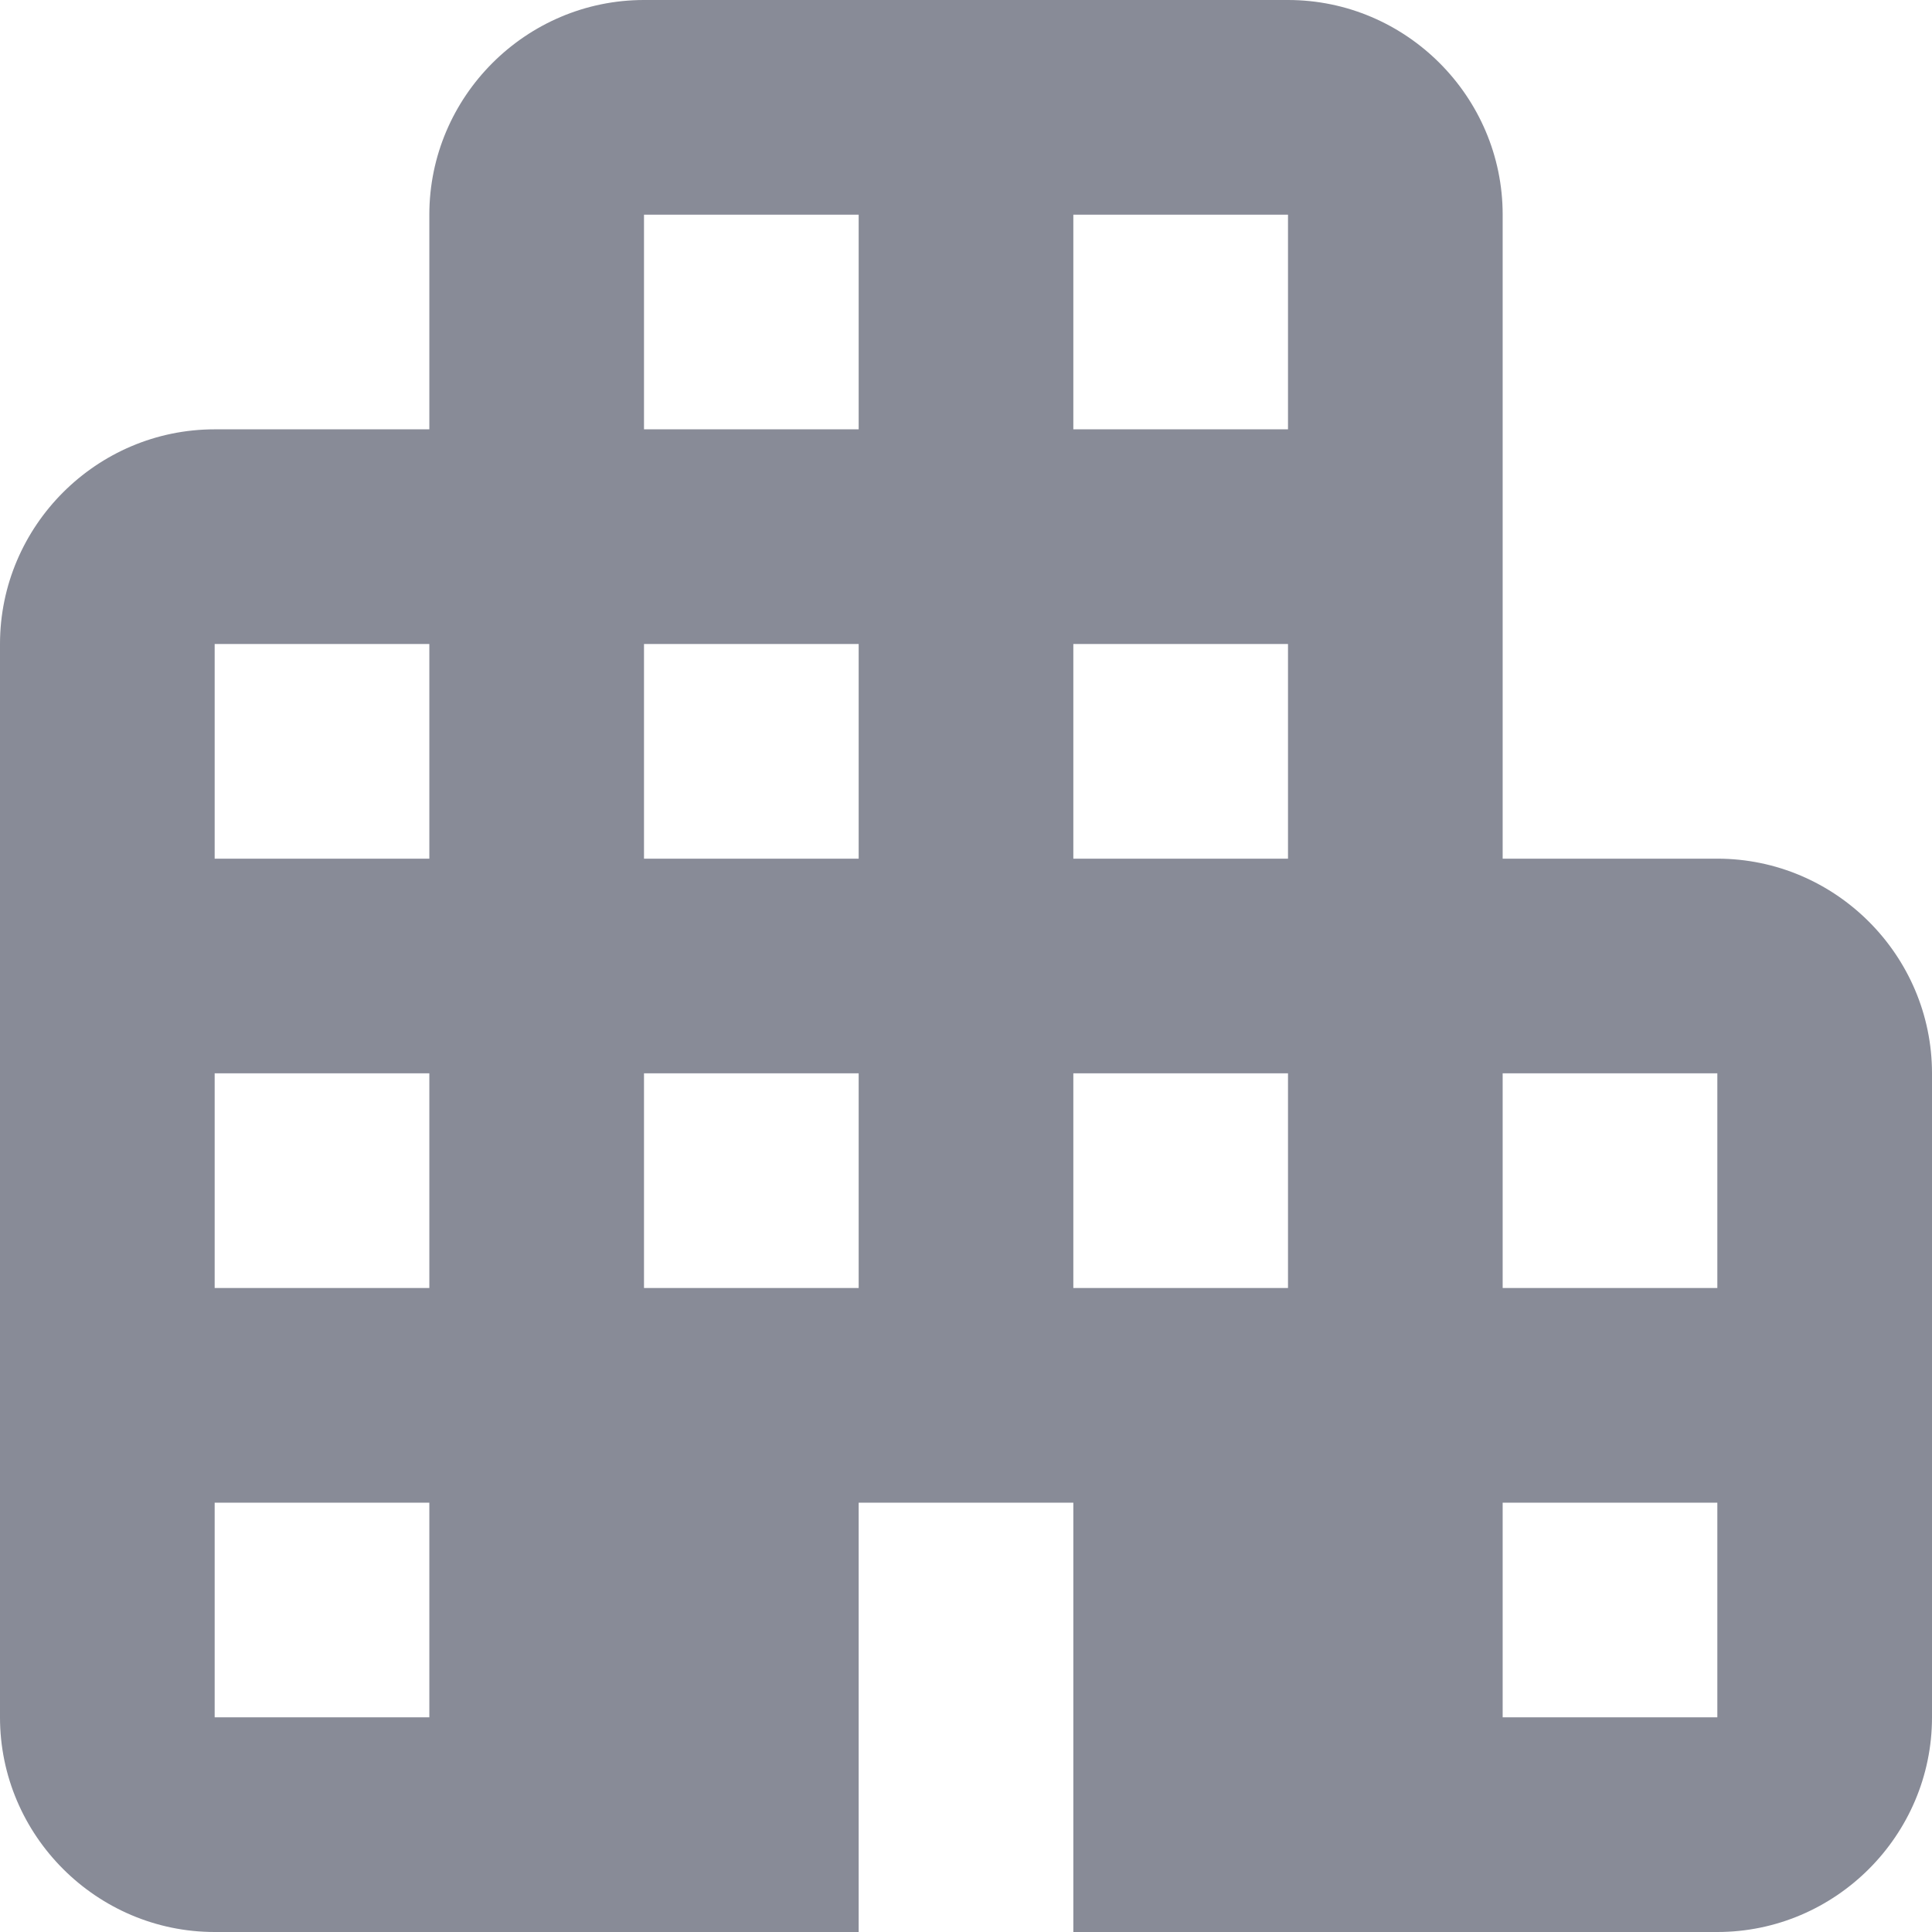
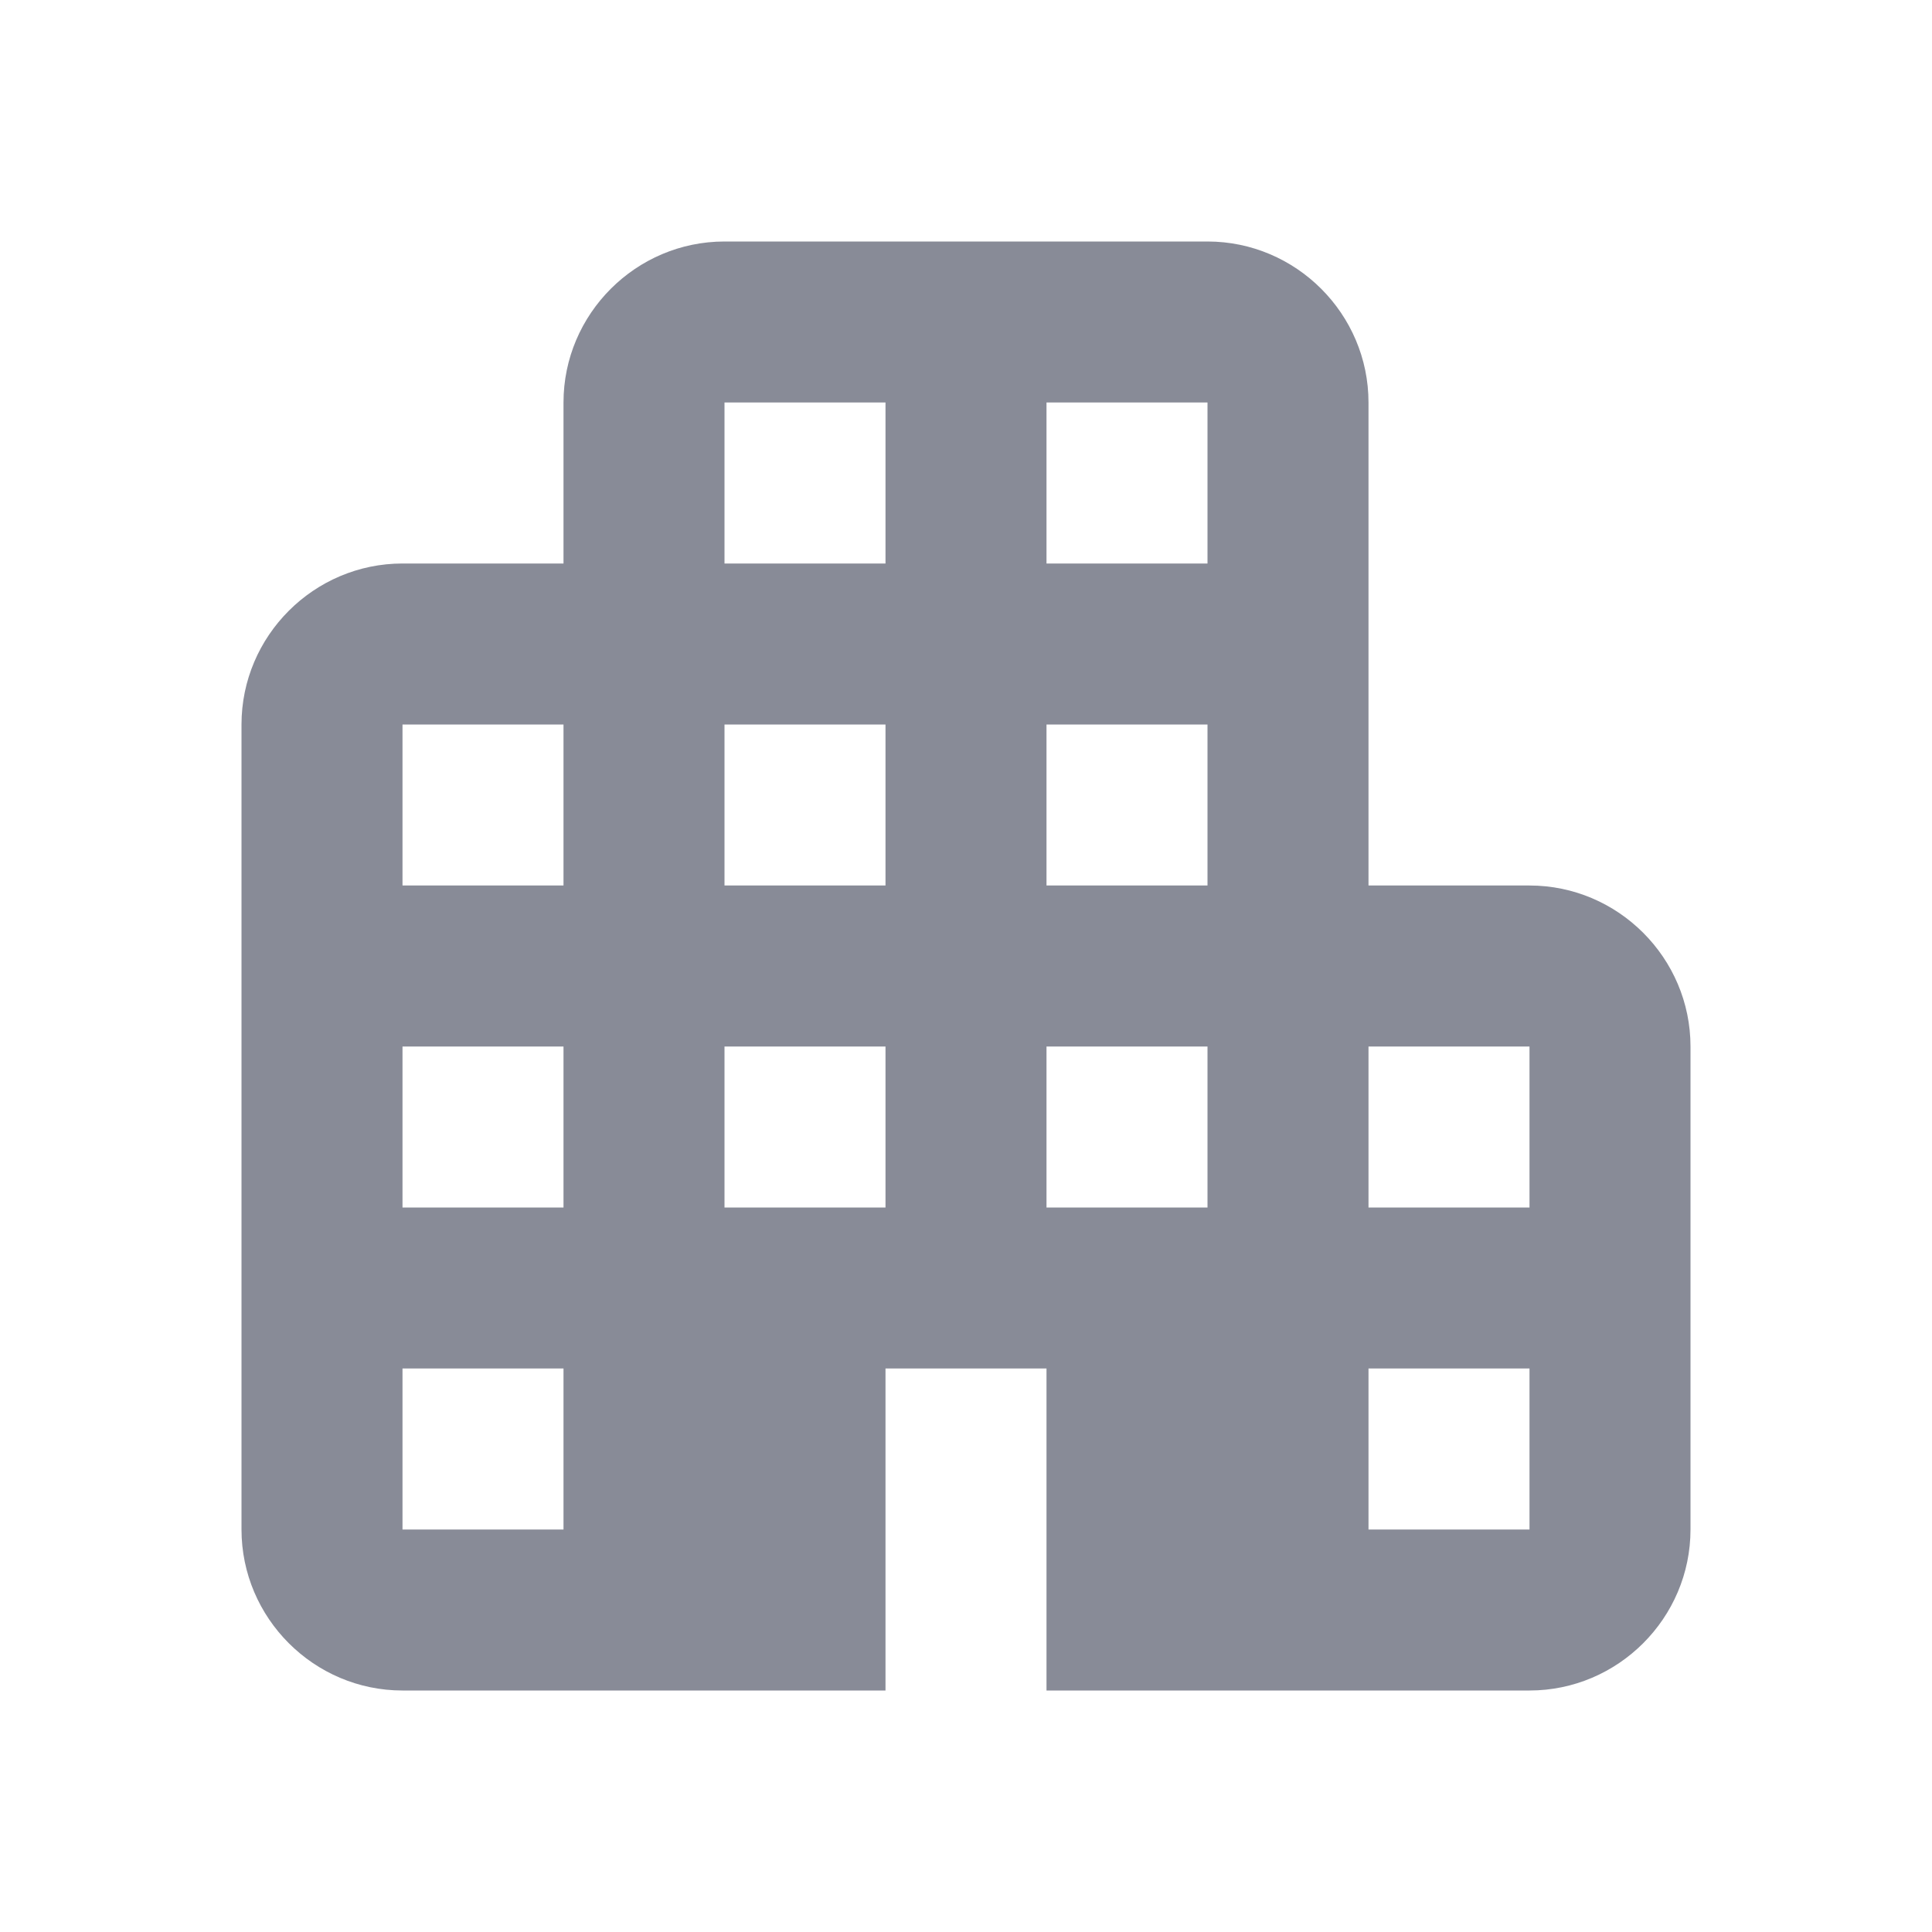
- <svg xmlns="http://www.w3.org/2000/svg" width="18" height="18" viewBox="0 0 18 18" fill="none">
-   <path d="M14 8V2C14 0.9 13.1 0 12 0H6C4.9 0 4 0.9 4 2V4H2C0.9 4 0 4.9 0 6V16C0 17.1 0.9 18 2 18H8V14H10V18H16C17.1 18 18 17.1 18 16V10C18 8.9 17.1 8 16 8H14ZM4 16H2V14H4V16ZM4 12H2V10H4V12ZM4 8H2V6H4V8ZM8 12H6V10H8V12ZM8 8H6V6H8V8ZM8 4H6V2H8V4ZM12 12H10V10H12V12ZM12 8H10V6H12V8ZM12 4H10V2H12V4ZM16 16H14V14H16V16ZM16 12H14V10H16V12Z" fill="#888B97" />
+ <svg xmlns="http://www.w3.org/2000/svg" width="24" height="24" viewBox="0 0 24 24" fill="none">
+   <path d="M17 11V5C17 3.9 16.1 3 15 3H9C7.9 3 7 3.9 7 5V7H5C3.9 7 3 7.9 3 9V19C3 20.1 3.9 21 5 21H11V17H13V21H19C20.1 21 21 20.1 21 19V13C21 11.9 20.1 11 19 11H17ZM7 19H5V17H7V19ZM7 15H5V13H7V15ZM7 11H5V9H7V11ZM11 15H9V13H11V15ZM11 11H9V9H11V11ZM11 7H9V5H11V7ZM15 15H13V13H15V15ZM15 11H13V9H15V11ZM15 7H13V5H15V7ZM19 19H17V17H19V19ZM19 15H17V13H19V15Z" fill="#888B97" />
</svg>
